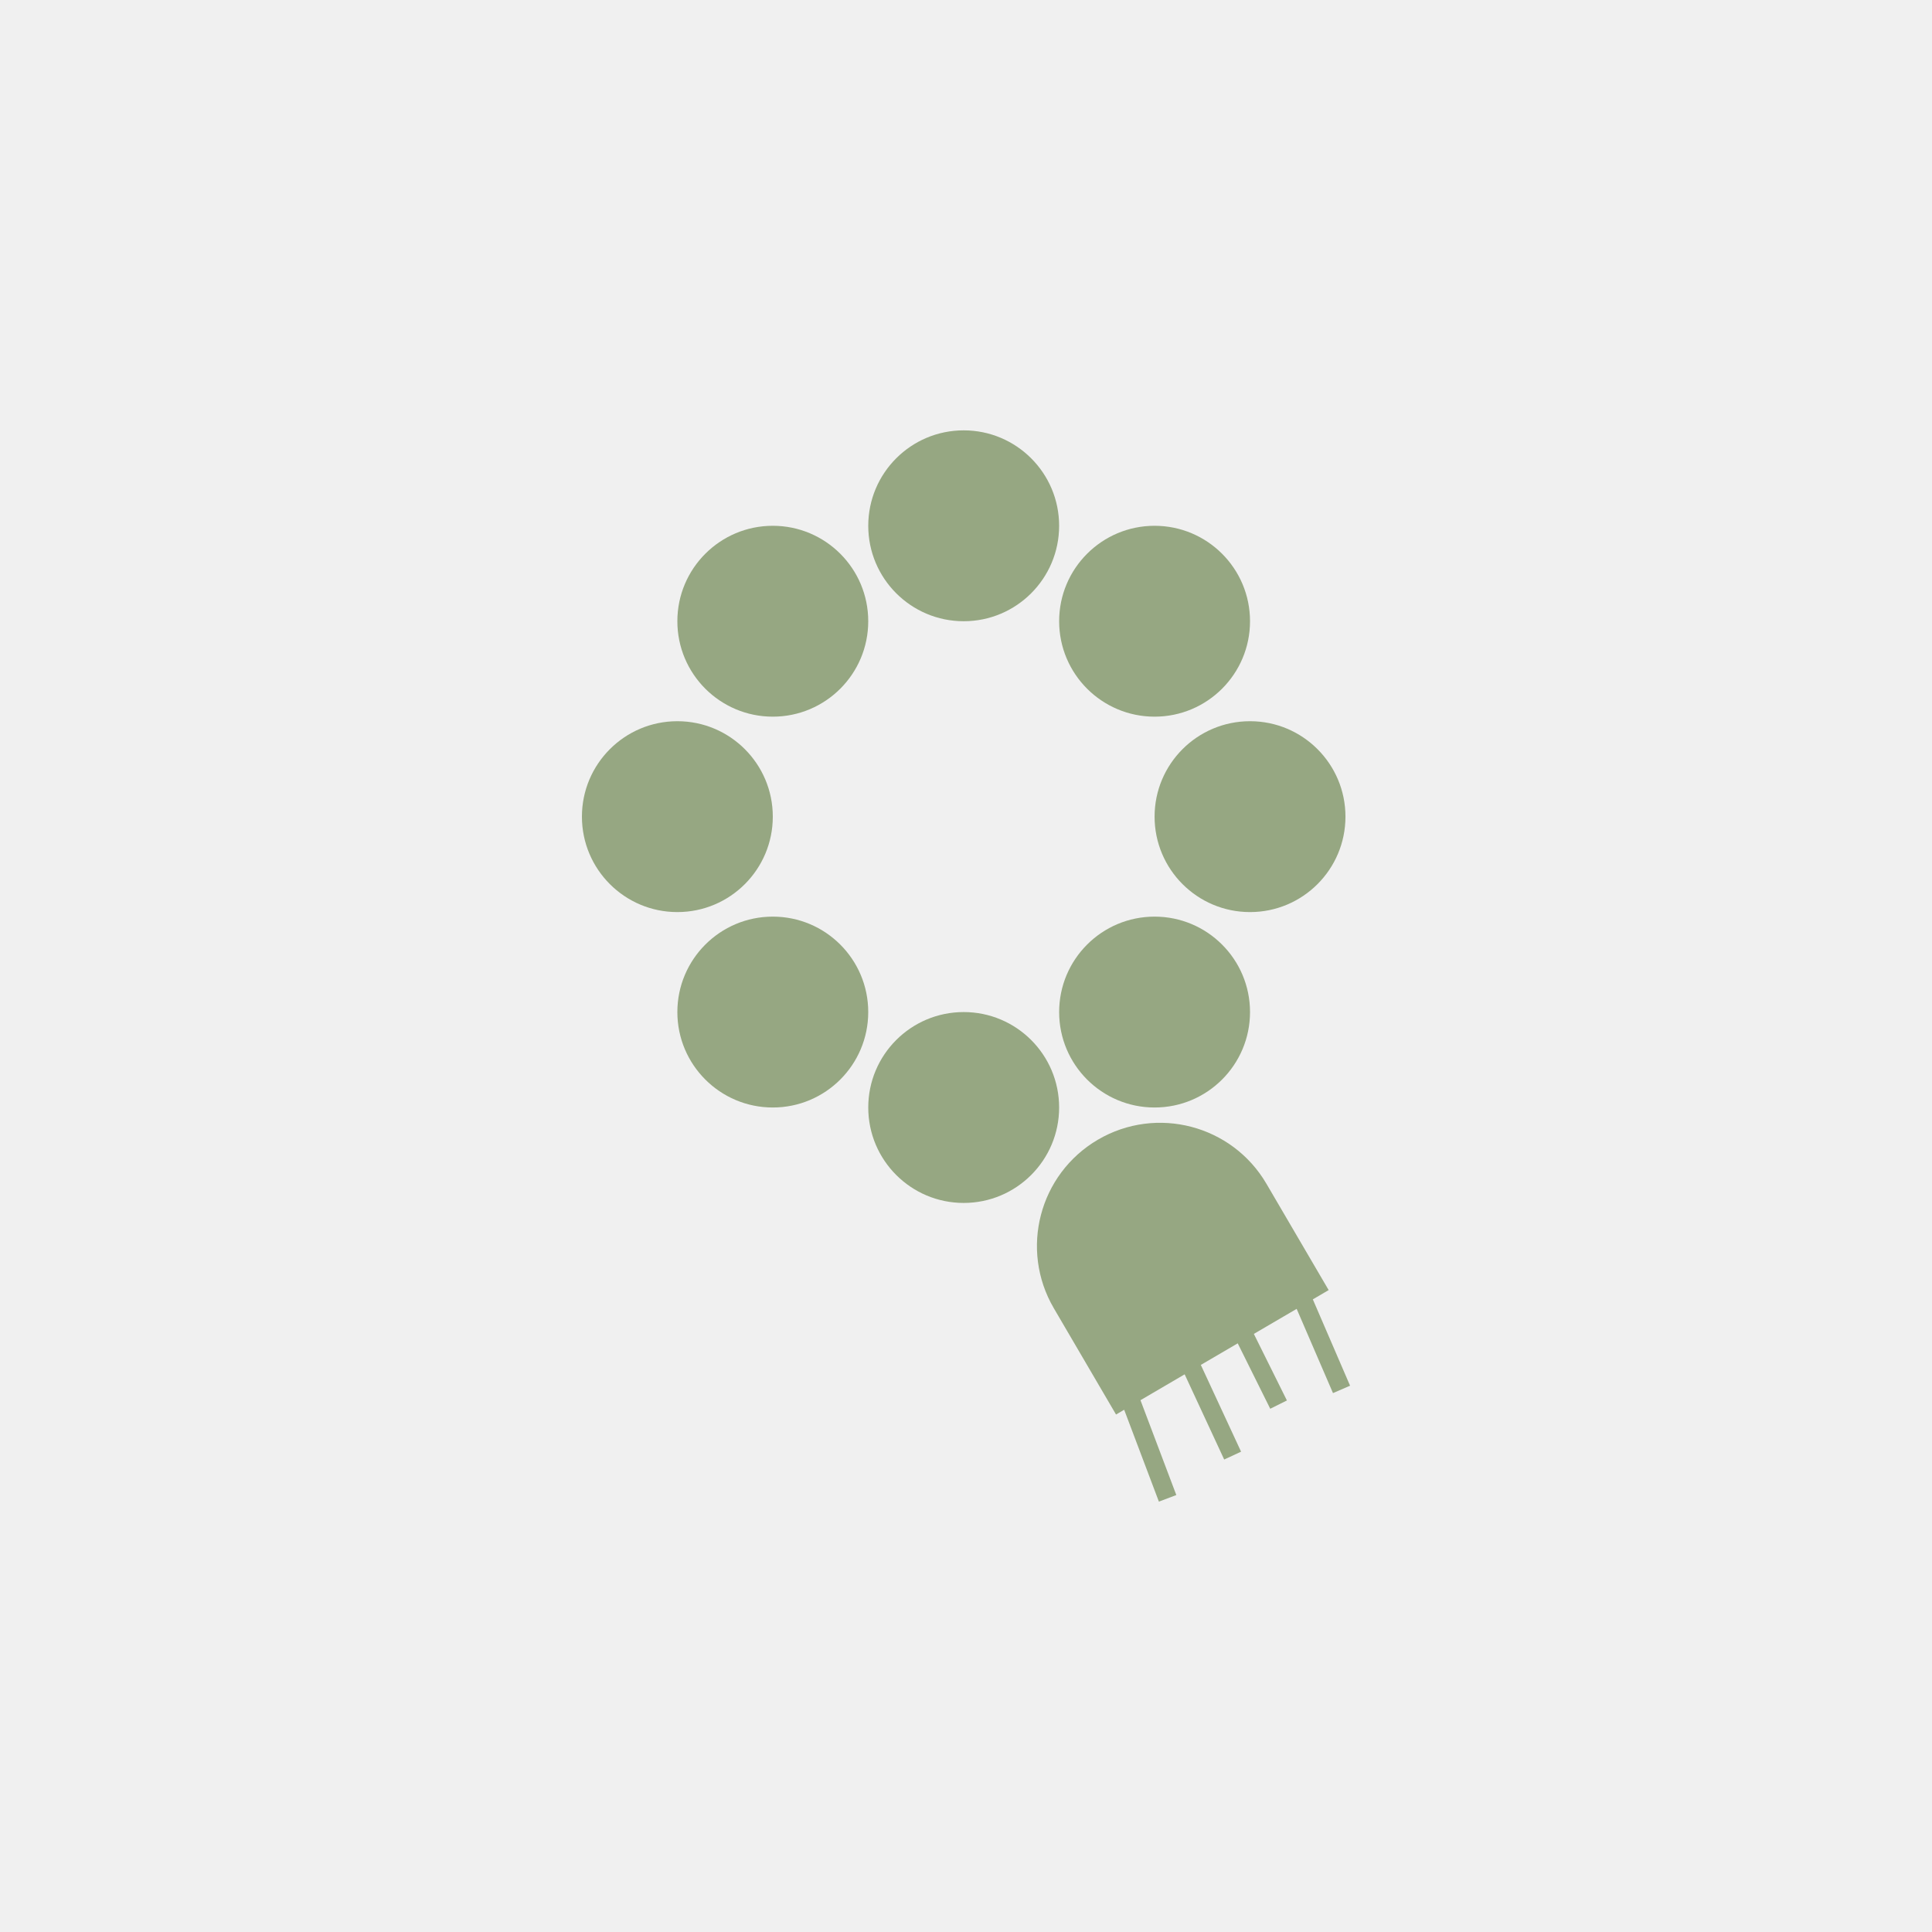
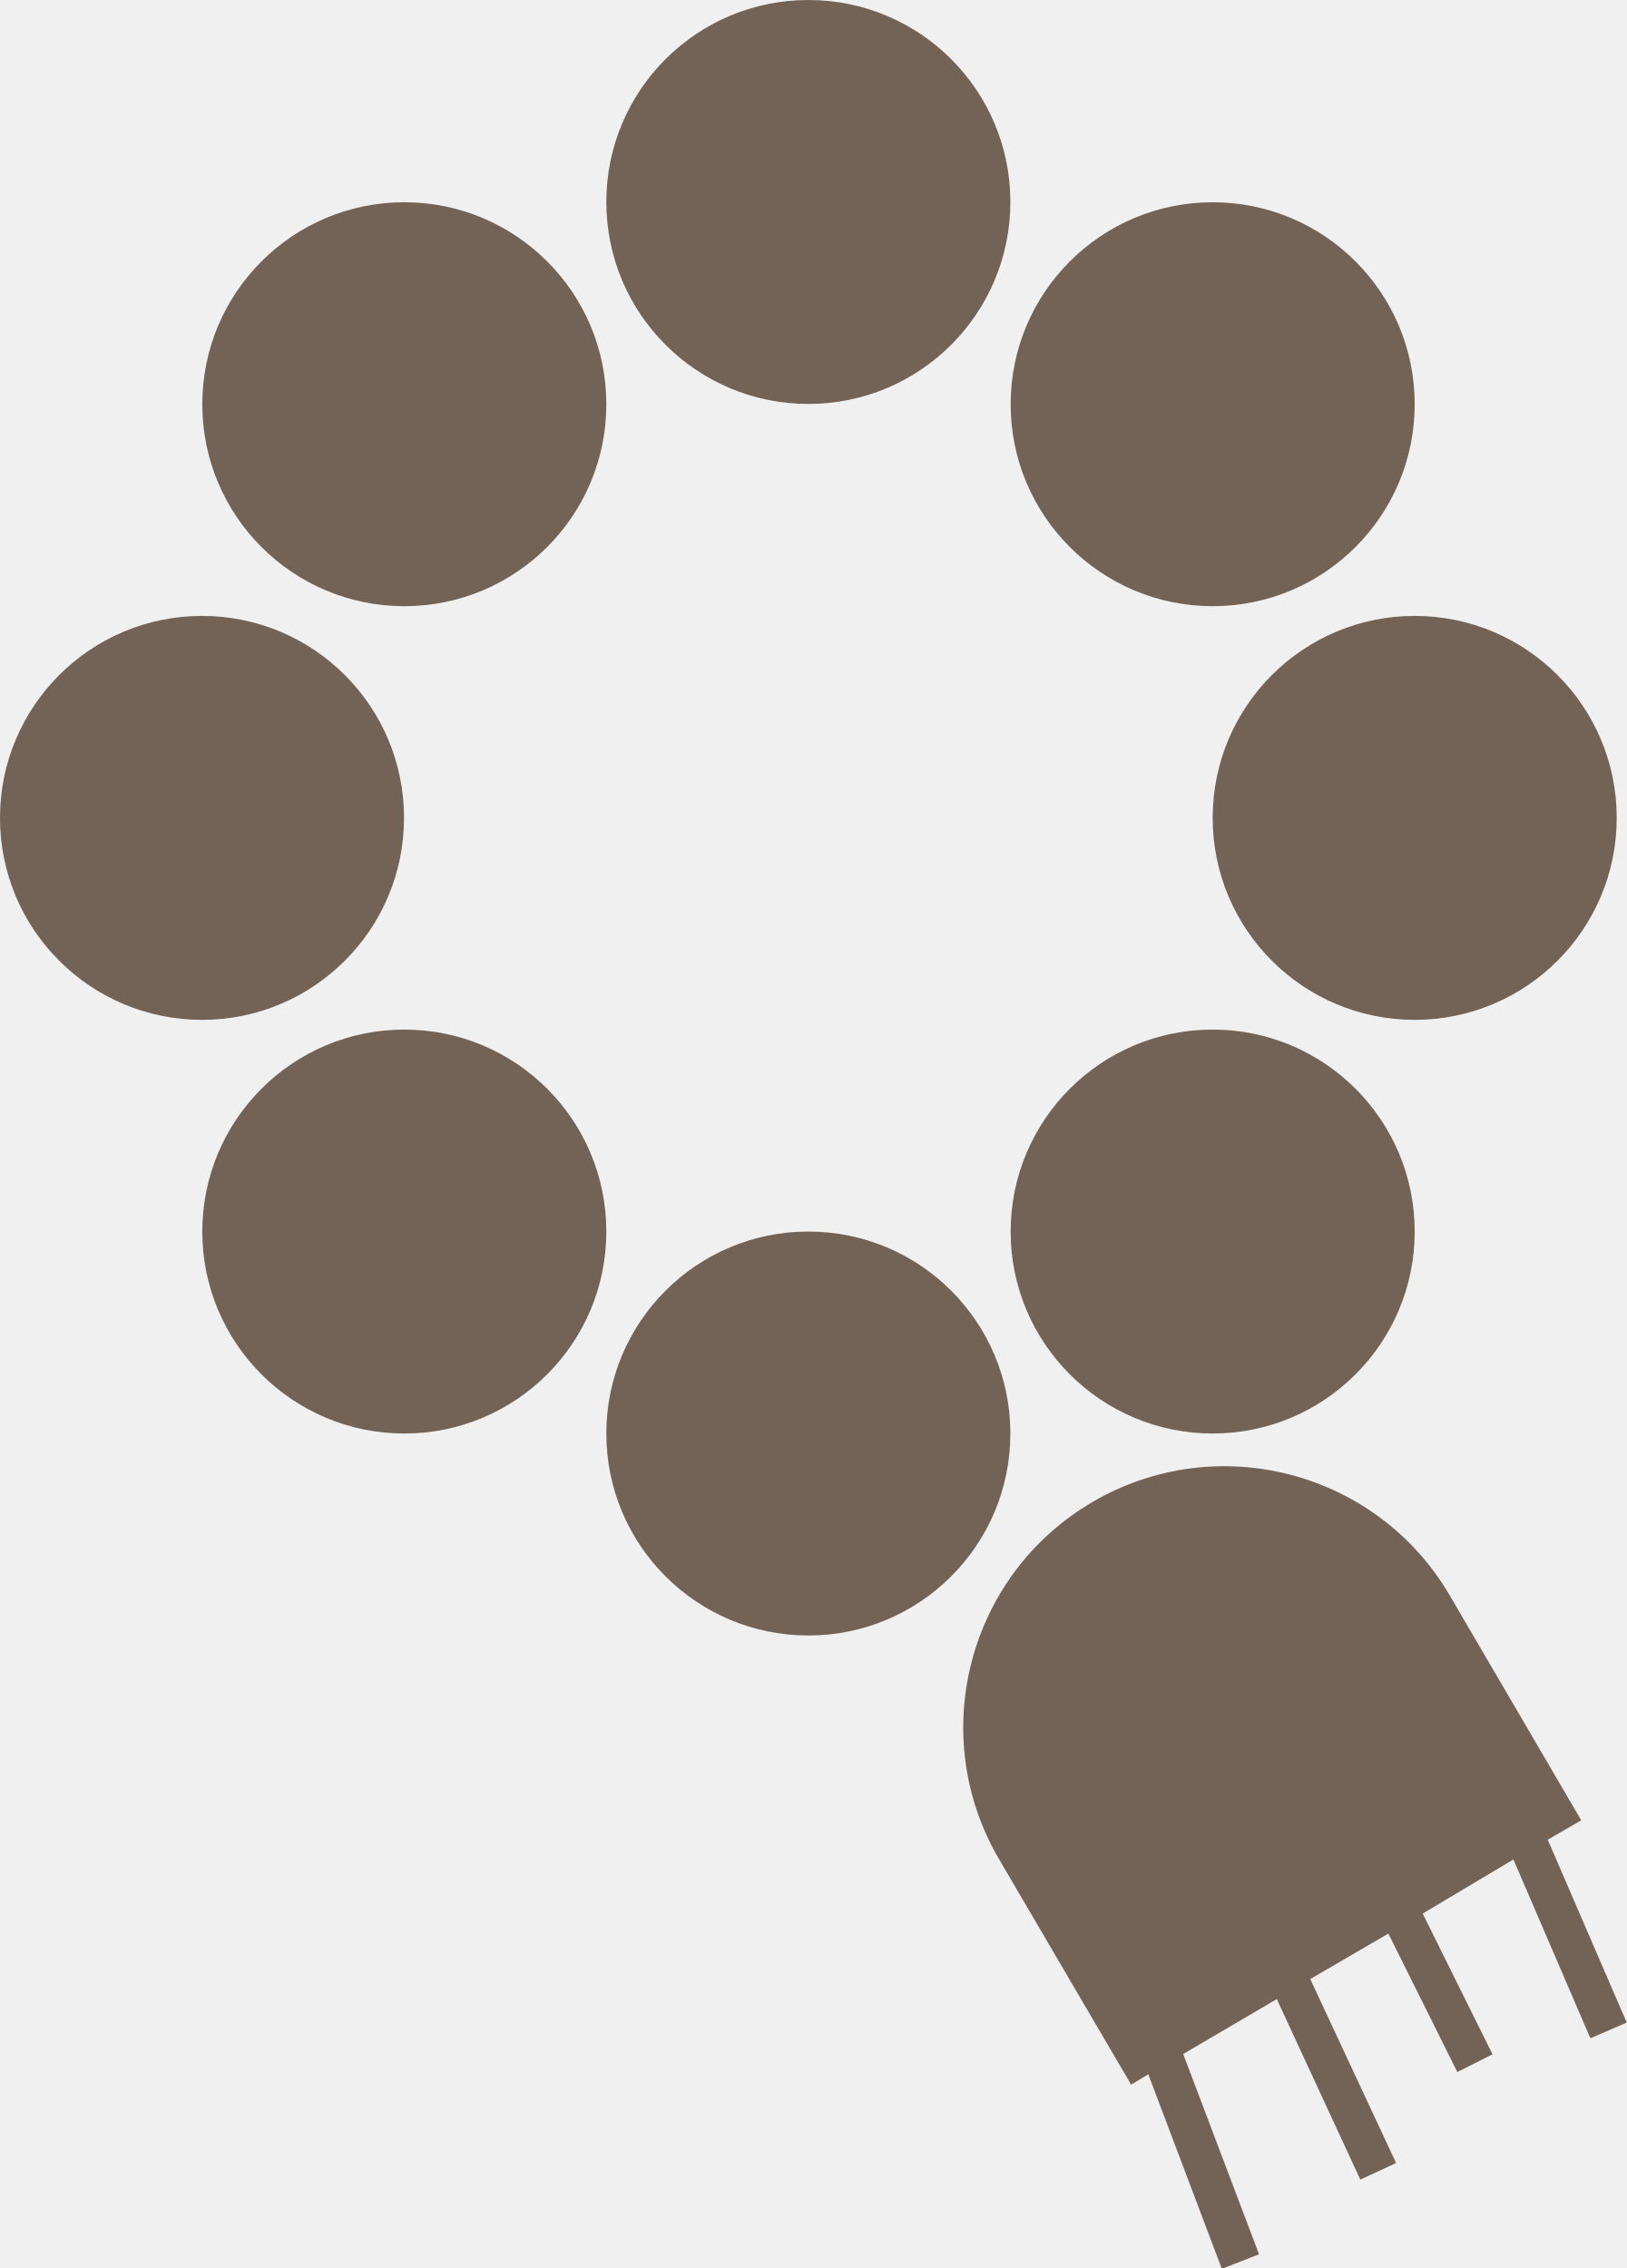
- <svg xmlns="http://www.w3.org/2000/svg" version="1.1" id="Layer_1" x="0px" y="0px" viewBox="0 0 1080 1080" style="enable-background:new 0 0 1080 1080;" xml:space="preserve">
-   <style type="text/css">
- 	.st0{fill:#819069;}
- 	.st1{fill:#96A782;}
- 	.st2{fill:#92CB23;}
- 	.st3{fill:#FED97D;}
- 	.st4{fill:#CBD4DA;}
- 	.st5{fill:#CAD4DB;}
- 	.st6{fill:#9BACB8;}
- 	.st7{fill:#CCD6DD;}
- 	.st8{fill:#E0BC73;}
- 	.st9{fill:#77604F;}
- 	.st10{fill:#CE7C7A;}
- 	.st11{fill:#EBBAA5;}
- 	.st12{fill:#DA9F81;}
- 	.st13{fill:#C66E4F;}
- 	.st14{fill:#636776;}
- 	.st15{fill:#80868E;}
- 	.st16{fill:#A3A8B2;}
- 	.st17{fill:#D0C4AF;}
- 	.st18{fill:none;stroke:#B2A38A;stroke-width:15.612;stroke-miterlimit:10;}
- 	.st19{fill:none;stroke:#604939;stroke-width:20.816;stroke-miterlimit:10;}
- 	.st20{fill:#F2F2F2;}
- 	.st21{fill:#DFBE84;}
- 	.st22{fill:#E8C997;}
- 	.st23{fill:none;stroke:#636776;stroke-width:10.908;stroke-linecap:round;stroke-linejoin:round;stroke-miterlimit:10;}
- 	.st24{fill:#E8E3D9;}
- 	.st25{fill:#EFD08D;}
- 	.st26{fill:#75AECC;}
- 	.st27{fill:#FFFFFF;}
- 	.st28{fill:#B7ACAE;}
- 	.st29{fill:#E4E3E0;}
- 	.st30{fill:#C8C0C2;}
- 	.st31{fill:#656B8D;}
- 	.st32{fill:#CDA585;}
- 	.st33{fill:none;stroke:#636776;stroke-width:10.908;stroke-linecap:round;stroke-linejoin:round;stroke-miterlimit:10;}
- 	.st34{fill:#D6B59C;}
- 	.st35{fill:#E29591;}
- 	.st36{fill:#E7ADAB;}
- 	.st37{fill:#907A68;}
- 	.st38{opacity:0.3;}
- </style>
-   <g>
-     <circle class="st1" cx="538.71" cy="293.92" r="53.35" />
-     <circle class="st1" cx="432" cy="347.27" r="53.35" />
-     <circle class="st1" cx="378.65" cy="456.51" r="53.35" />
-     <circle class="st1" cx="432" cy="565.75" r="53.35" />
-     <circle class="st1" cx="645.42" cy="347.27" r="53.35" />
-     <circle class="st1" cx="698.77" cy="456.51" r="53.35" />
-     <circle class="st1" cx="645.42" cy="565.75" r="53.35" />
-     <circle class="st1" cx="538.71" cy="619.1" r="53.35" />
-     <path class="st1" d="M745.15,778.75l9.55-4.13l-20.82-48.27l8.85-5.18l-34.78-59.43c-19.21-32.82-61.39-43.86-94.21-24.65   c-32.82,19.21-43.85,61.39-24.65,94.21l34.78,59.43l4.55-2.67l19.41,51.36l9.74-3.68l-20.04-53.02l24.7-14.46l22.1,47.62l9.44-4.38   L671.27,763l20.63-12.07l18.17,36.57l9.32-4.63l-18.48-37.21l23.93-14L745.15,778.75z" />
+ <svg xmlns="http://www.w3.org/2000/svg" viewBox="0 0 56.85 79.28">
+   <defs>
+     <style>.cls-1{fill:#736357;}</style>
+   </defs>
+   <g id="Layer_2" data-name="Layer 2">
+     <g id="Layer_1-2" data-name="Layer 1">
+       <circle class="cls-1" cx="28.25" cy="7.06" r="7.06" />
+       <circle class="cls-1" cx="14.13" cy="14.13" r="7.06" />
+       <circle class="cls-1" cx="7.06" cy="28.59" r="7.06" />
+       <circle class="cls-1" cx="14.13" cy="43.05" r="7.06" />
+       <circle class="cls-1" cx="42.38" cy="14.13" r="7.06" />
+       <circle class="cls-1" cx="49.44" cy="28.59" r="7.06" />
+       <circle class="cls-1" cx="42.38" cy="43.05" r="7.06" />
+       <circle class="cls-1" cx="28.25" cy="50.11" r="7.06" />
+       <path class="cls-1" d="M55.58,71.25l1.27-.55-2.76-6.39,1.17-.68-4.6-7.87A9.12,9.12,0,0,0,34.92,65l4.61,7.87.6-.36,2.57,6.8L44,78.8l-2.65-7,3.27-1.92,2.92,6.31,1.25-.58-3-6.43,2.73-1.59,2.41,4.84,1.23-.62-2.44-4.92L52.89,65Z" />
+     </g>
  </g>
</svg>
